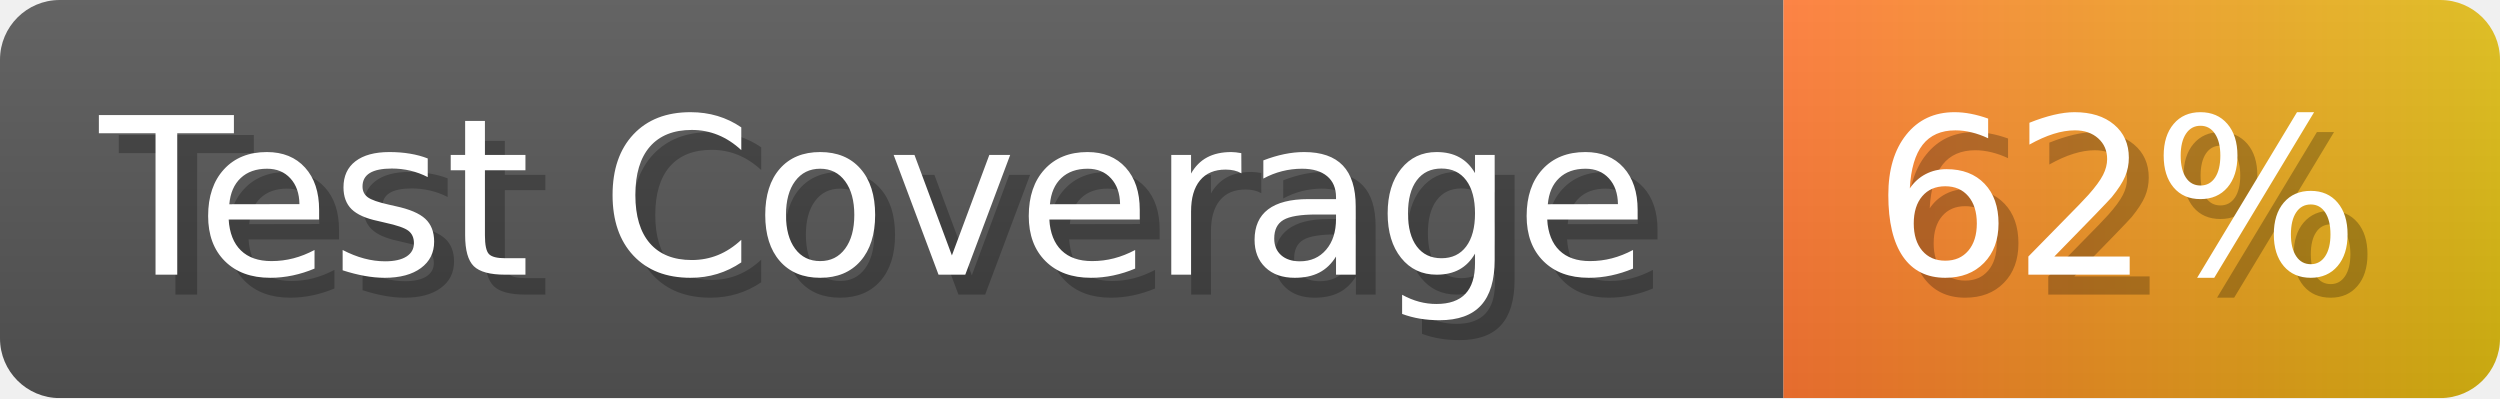
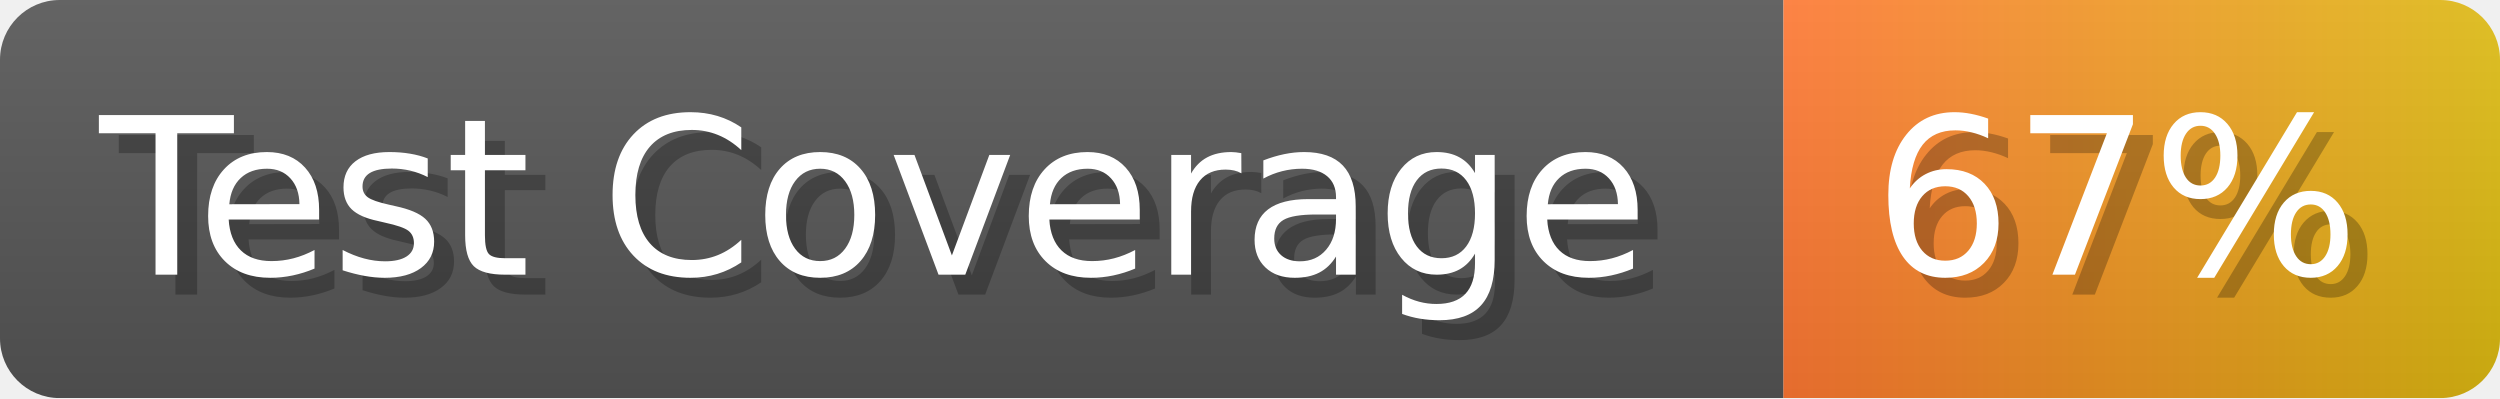
- <svg xmlns="http://www.w3.org/2000/svg" width="125.6" height="20" viewBox="0 0 1256 200" role="img" aria-label="Test Coverage: 62%">
+ <svg xmlns="http://www.w3.org/2000/svg" width="125.6" height="20" viewBox="0 0 1256 200" role="img" aria-label="Test Coverage: 67%">
  <linearGradient id="a" x2="0" y2="100%">
    <stop offset="0" stop-opacity=".1" stop-color="#EEE" />
    <stop offset="1" stop-opacity=".1" />
  </linearGradient>
  <mask id="m">
    <rect width="1256" height="200" rx="30" fill="#FFF" />
  </mask>
  <g mask="url(#m)">
    <rect width="896" height="200" fill="#555" />
    <rect width="360" height="200" fill="url(#x)" x="896" />
    <rect width="1256" height="200" fill="url(#a)" />
  </g>
  <g aria-hidden="true" fill="#fff" text-anchor="start" font-family="Verdana,DejaVu Sans,sans-serif" font-size="110">
    <text x="60" y="148" textLength="796" fill="#000" opacity="0.25">Test Coverage</text>
    <text x="50" y="138" textLength="796">Test Coverage</text>
-     <text x="951" y="148" textLength="260" fill="#000" opacity="0.25">62%</text>
-     <text x="941" y="138" textLength="260">62%</text>
+     <text x="951" y="148" textLength="260" fill="#000" opacity="0.25">67%</text>
+     <text x="941" y="138" textLength="260">67%</text>
  </g>
  <linearGradient id="x" x1="0%" y1="0%" x2="100%" y2="0%">
    <stop offset="0%" style="stop-color:#F73" />
    <stop offset="100%" style="stop-color:#DB1" />
  </linearGradient>
</svg>
